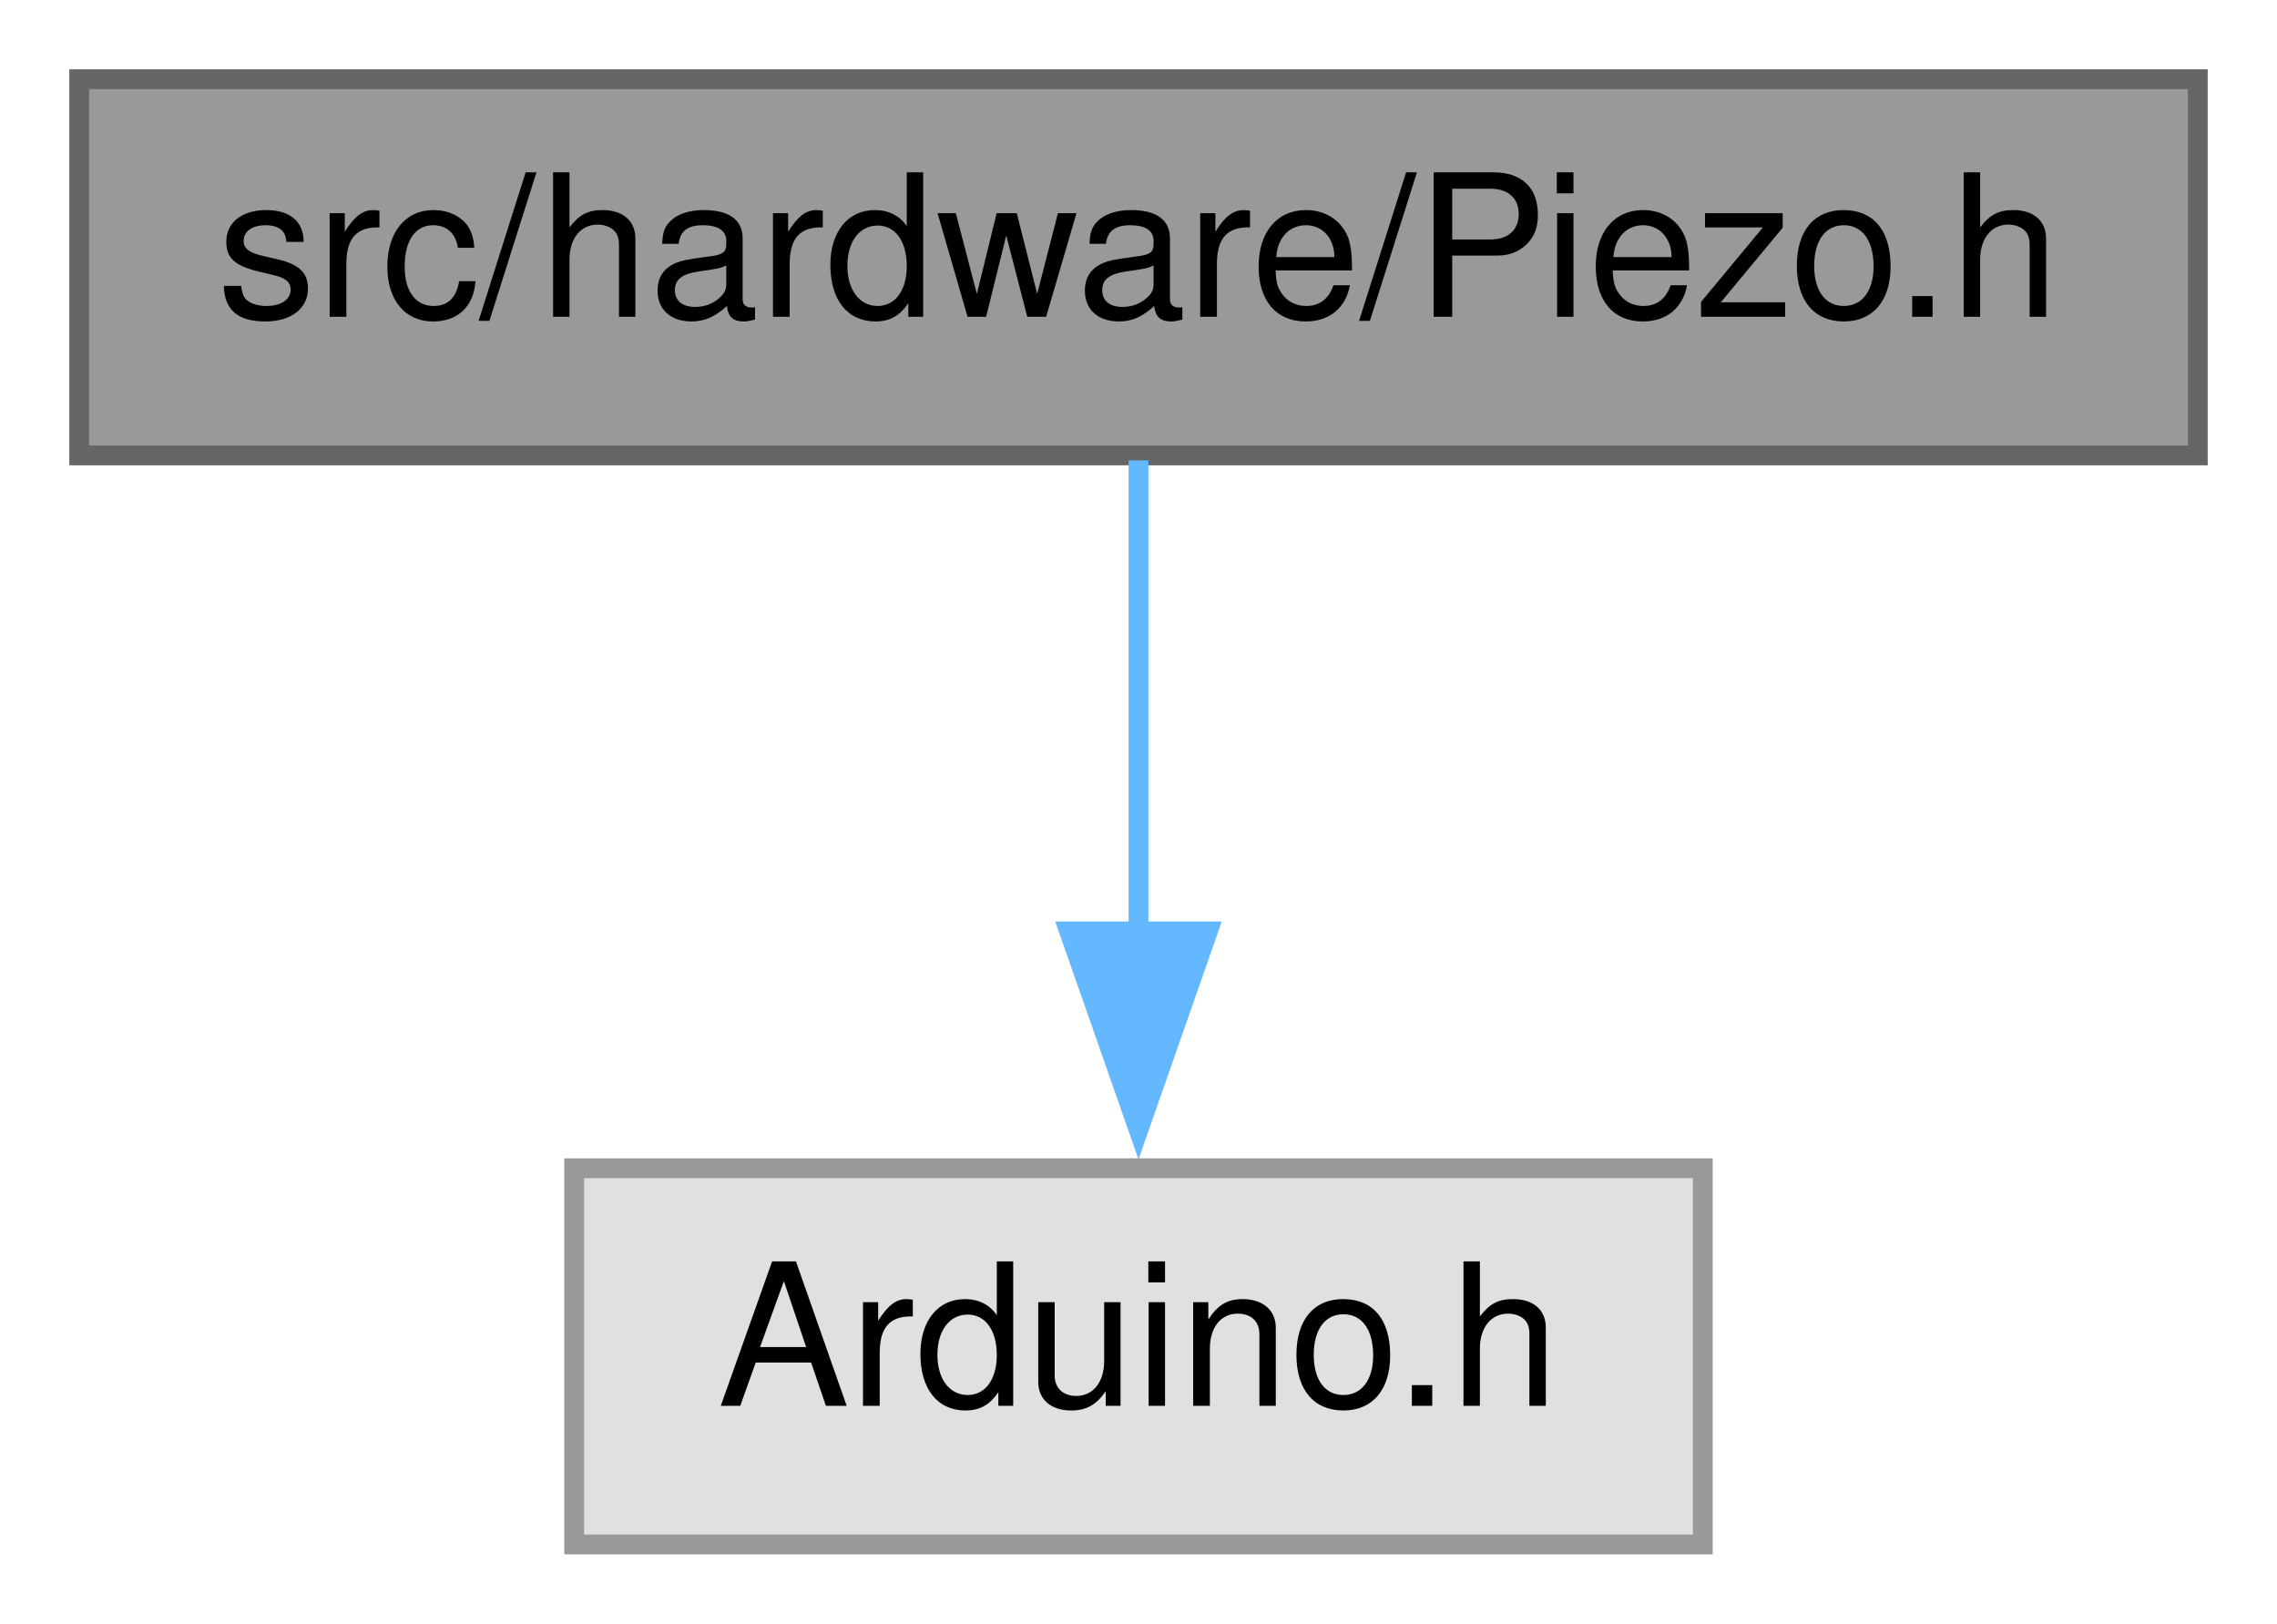
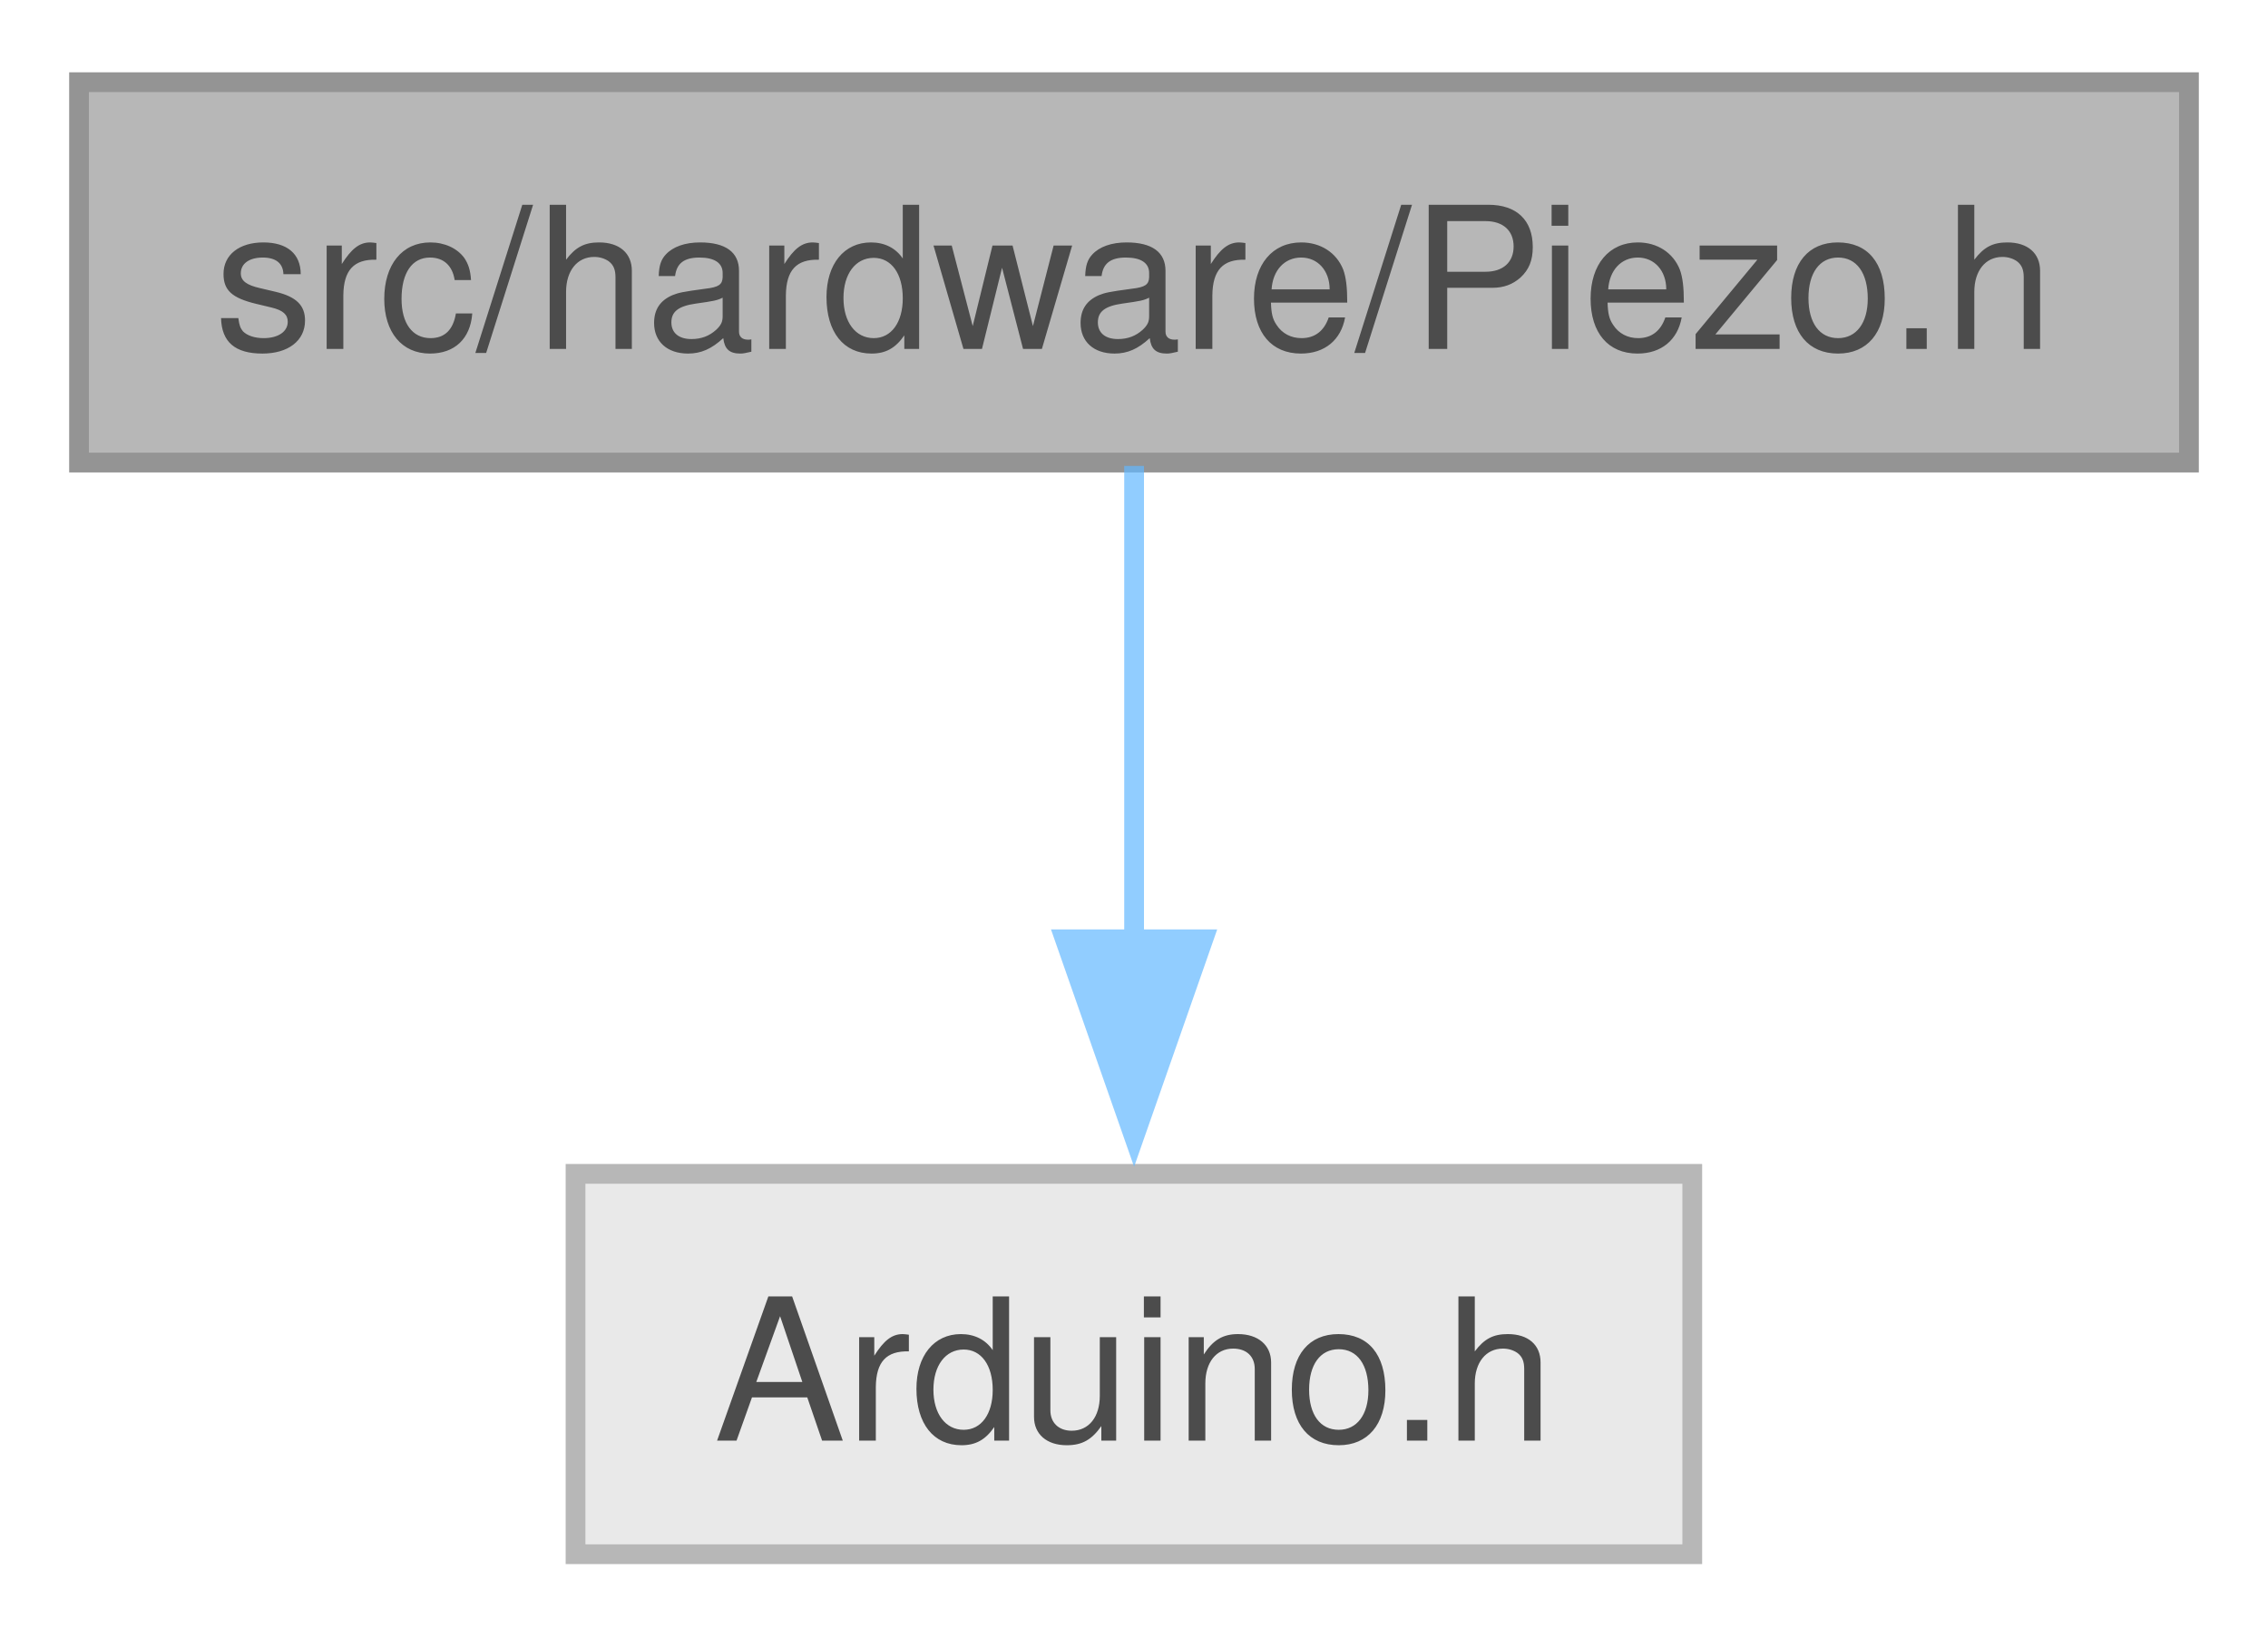
- <svg xmlns="http://www.w3.org/2000/svg" xmlns:xlink="http://www.w3.org/1999/xlink" width="115pt" height="82pt" viewBox="0.00 0.00 115.00 82.00">
-   <g id="graph0" class="graph" transform="scale(1 1) rotate(0) translate(4 78)">
-     <g id="node1" class="node">
-       <g id="a_node1">
-         <a xlink:title=" ">
-           <polygon fill="#999999" stroke="#666666" points="107,-74 0,-74 0,-55 107,-55 107,-74" />
-           <text text-anchor="middle" x="53.5" y="-62" font-family="Helvetica,sans-Serif" font-size="10.00">src/hardware/Piezo.h</text>
-         </a>
+ <svg xmlns="http://www.w3.org/2000/svg" xmlns:xlink="http://www.w3.org/1999/xlink" width="115pt" height="83pt" viewBox="0.00 0.00 114.75 82.50">
+   <svg id="main" version="1.1" xml:space="preserve">
+     <style type="text/css">
+ .node, .edge {opacity: 0.7;}
+ .node.selected, .edge.selected {opacity: 1;}
+ .edge:hover path { stroke: red; }
+ .edge:hover polygon { stroke: red; fill: red; }
+ </style>
+     <svg id="graph" class="graph">
+       <g id="graph0" class="graph" transform="scale(1 1) rotate(0) translate(4 78.5)">
+         <g id="Node000001" class="node">
+           <g id="a_Node000001">
+             <a xlink:title=" ">
+               <polygon fill="#999999" stroke="#666666" points="106.75,-74.5 0,-74.5 0,-55.25 106.75,-55.25 106.75,-74.5" />
+               <text text-anchor="middle" x="53.38" y="-61" font-family="Helvetica,sans-Serif" font-size="10.00">src/hardware/Piezo.h</text>
+             </a>
+           </g>
+         </g>
+         <g id="Node000002" class="node">
+           <g id="a_Node000002">
+             <a xlink:title=" ">
+               <polygon fill="#e0e0e0" stroke="#999999" points="81.62,-19.25 25.12,-19.25 25.12,0 81.62,0 81.62,-19.25" />
+               <text text-anchor="middle" x="53.38" y="-5.75" font-family="Helvetica,sans-Serif" font-size="10.00">Arduino.h</text>
+             </a>
+           </g>
+         </g>
+         <g id="edge1_Node000001_Node000002" class="edge">
+           <g id="a_edge1_Node000001_Node000002">
+             <a xlink:title=" ">
+               <path fill="none" stroke="#63b8ff" d="M53.38,-55.08C53.38,-48.57 53.38,-39.42 53.38,-31.12" />
+               <polygon fill="#63b8ff" stroke="#63b8ff" points="56.88,-31.12 53.38,-21.12 49.88,-31.12 56.88,-31.12" />
+             </a>
+           </g>
+         </g>
      </g>
-     </g>
-     <g id="node2" class="node">
-       <g id="a_node2">
-         <a xlink:title=" ">
-           <polygon fill="#e0e0e0" stroke="#999999" points="82,-19 25,-19 25,0 82,0 82,-19" />
-           <text text-anchor="middle" x="53.5" y="-7" font-family="Helvetica,sans-Serif" font-size="10.00">Arduino.h</text>
-         </a>
-       </g>
-     </g>
-     <g id="edge1" class="edge">
-       <path fill="none" stroke="#63b8ff" d="M53.5,-54.75C53.5,-48.27 53.5,-39.16 53.5,-30.9" />
-       <polygon fill="#63b8ff" stroke="#63b8ff" points="57,-30.96 53.5,-20.96 50,-30.96 57,-30.96" />
-     </g>
-   </g>
+     </svg>
+   </svg>
+   <style type="text/css">
+ 
+ [data-mouse-over-selected='false'] { opacity: 0.7; }
+ [data-mouse-over-selected='true']  { opacity: 1.0; }
+ 
+ </style>
</svg>
